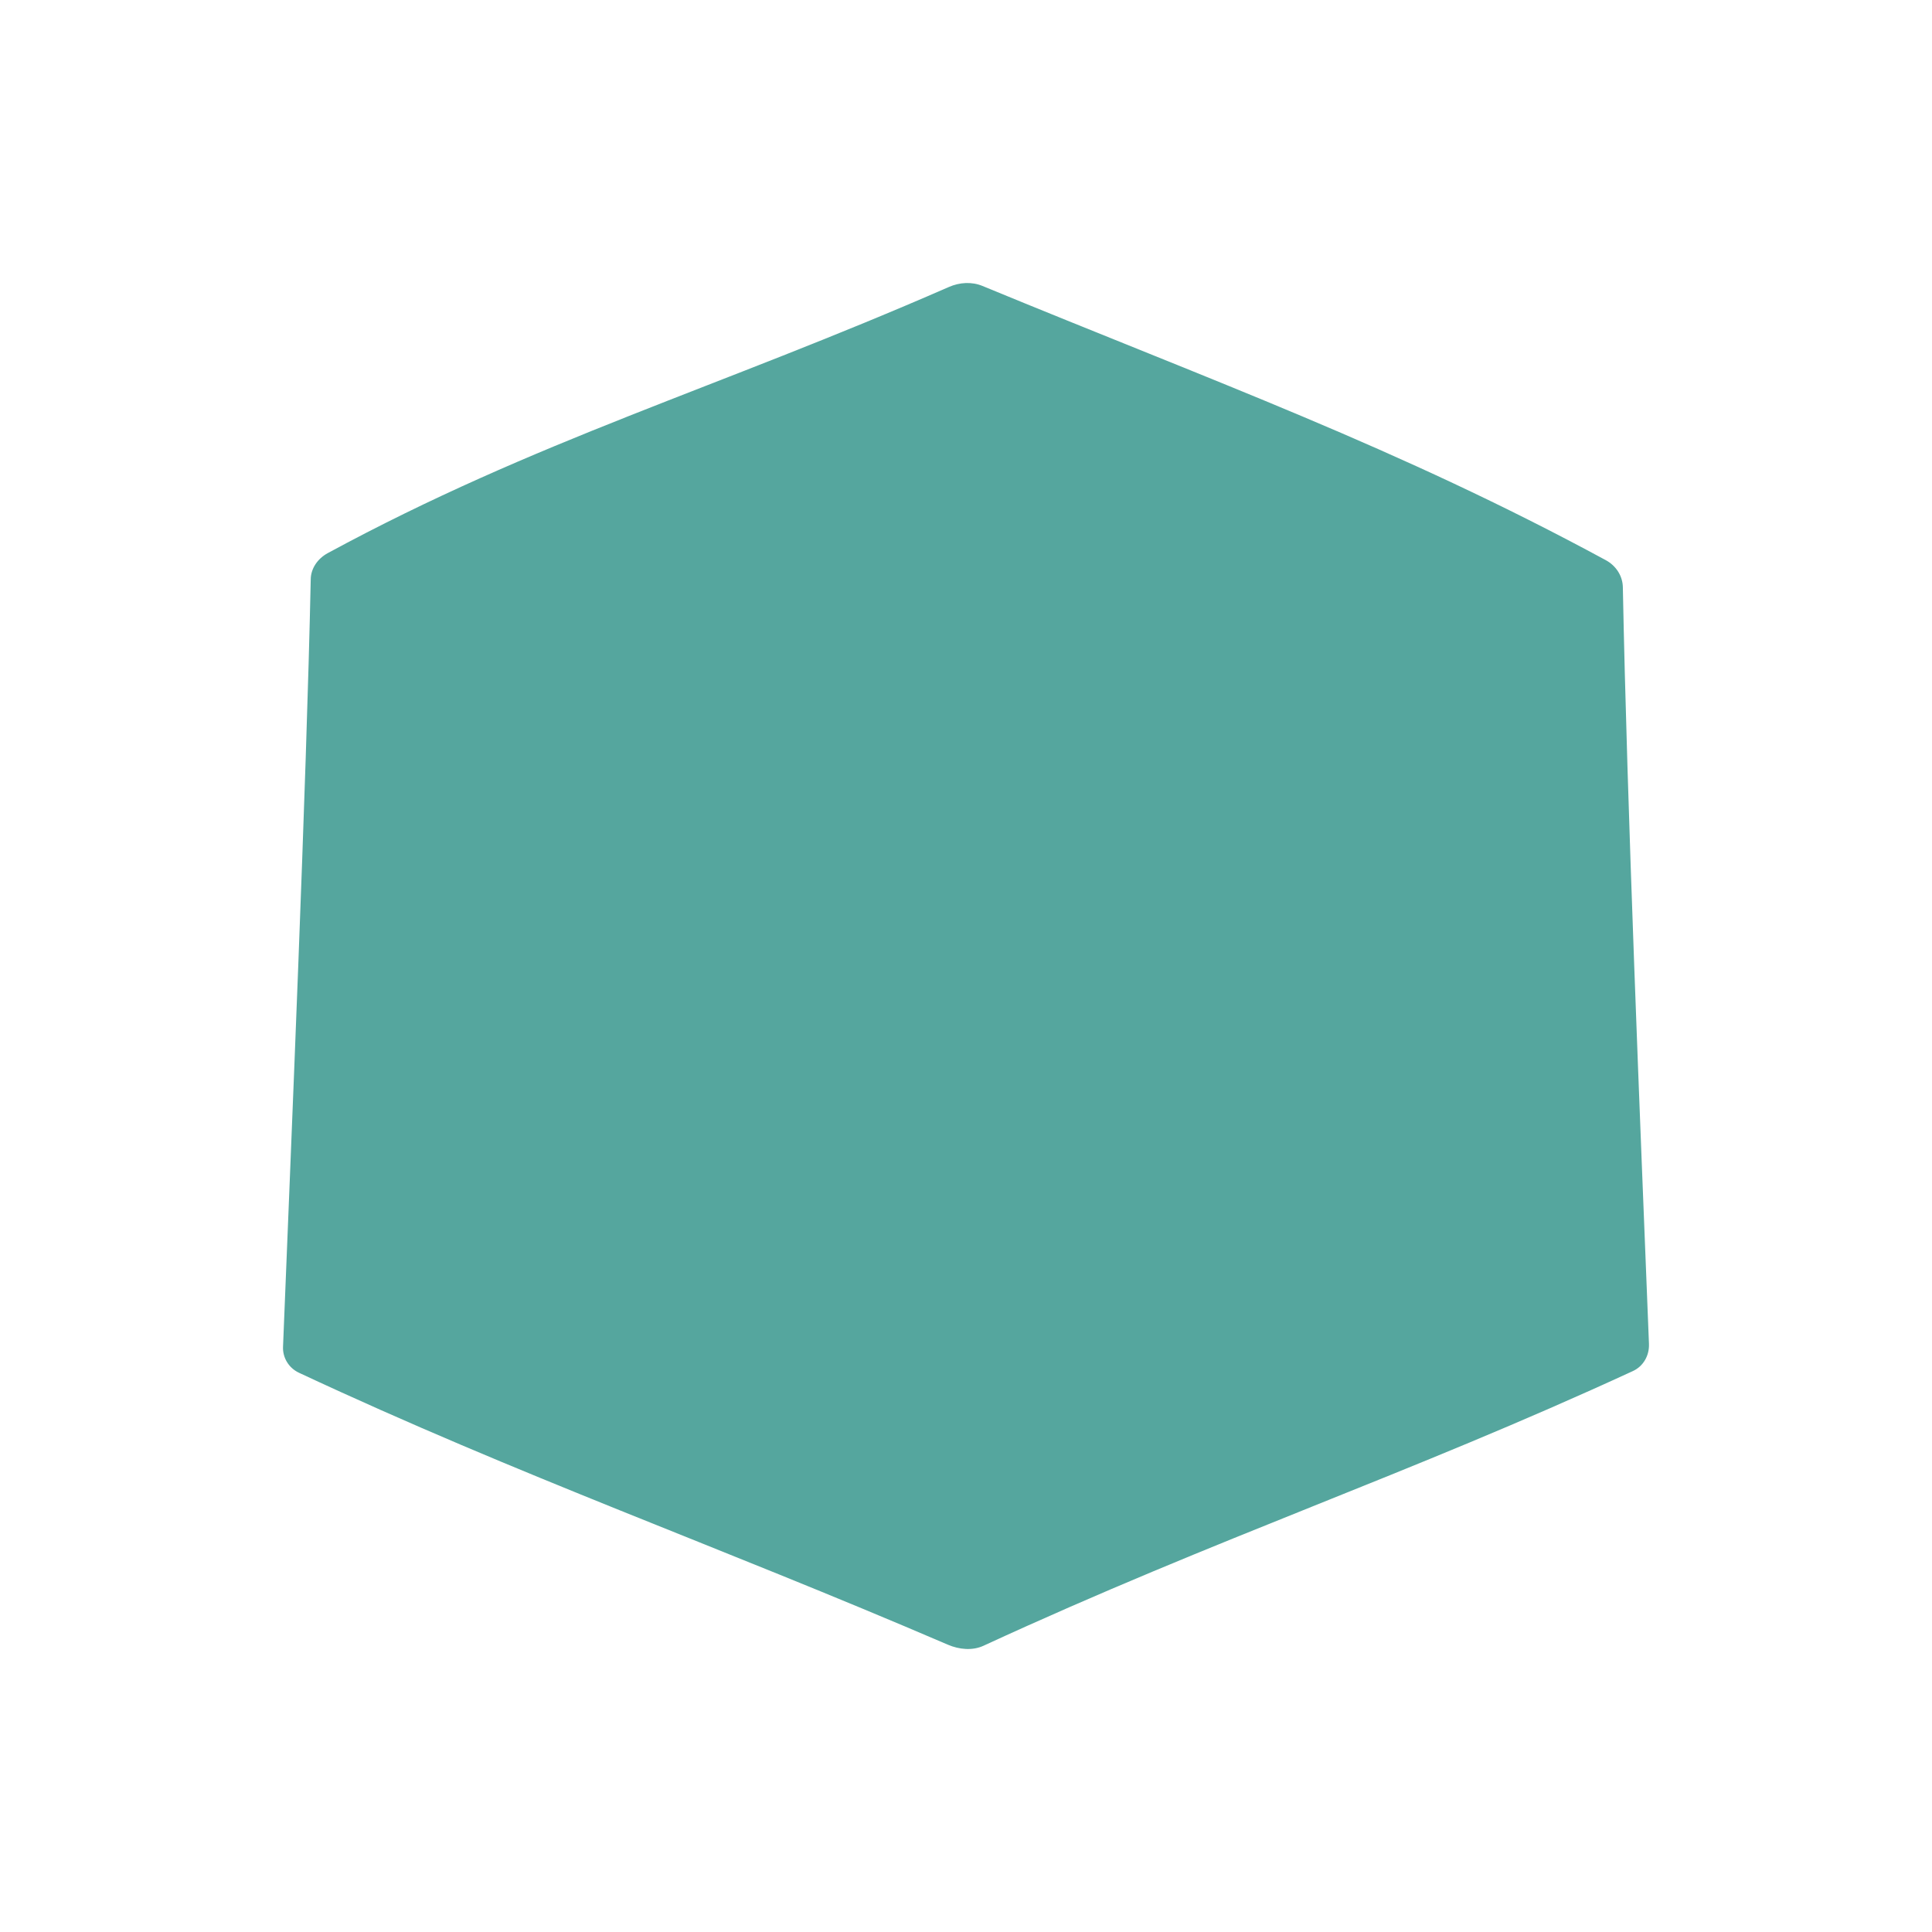
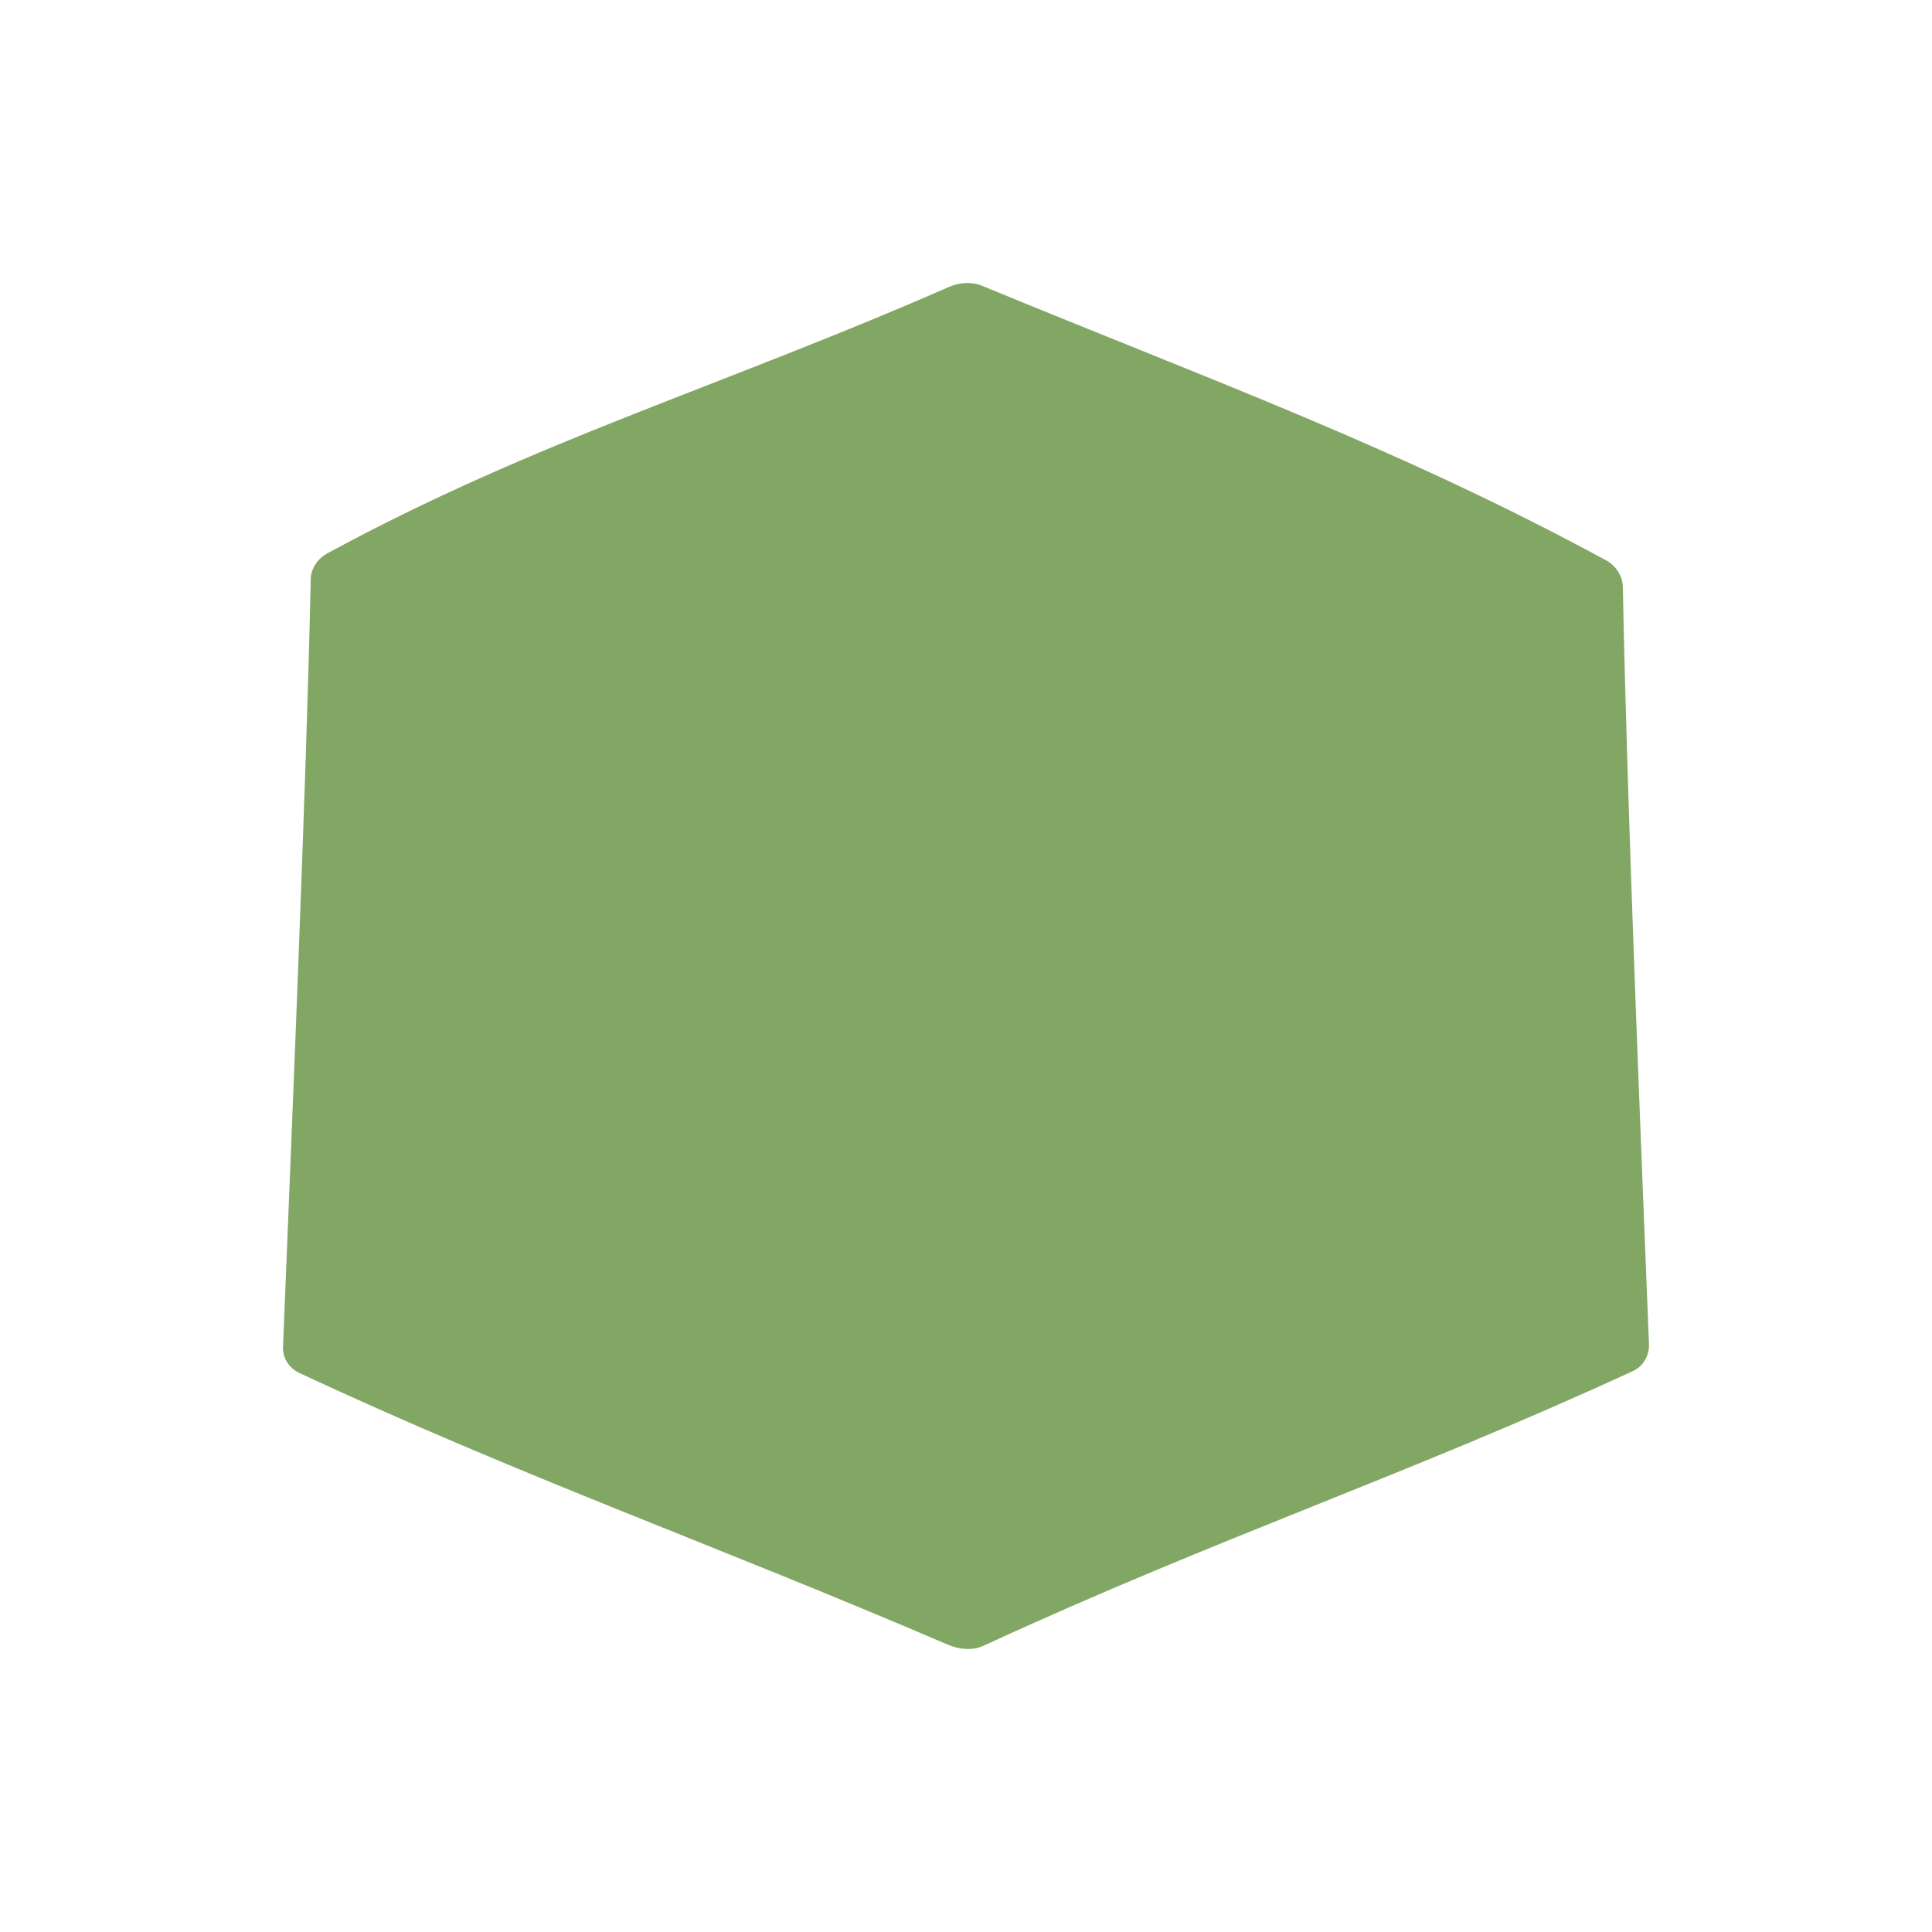
- <svg xmlns="http://www.w3.org/2000/svg" id="Gestaltung" viewBox="0 0 1024 1024">
-   <path id="regardio-system-facet-icon" d="M873.99,712.39c-4.67-117.61-11.57-283.57-13.85-401.21-.12-5.87-3.55-11.32-9.05-14.29-110.07-59.6-207.17-94.49-330.36-145.33-5.65-2.33-12.07-1.96-17.8.55-123.05,53.78-219.01,81.35-329.17,141.03-5.49,2.97-8.94,8.21-9.06,13.74-2.34,110.82-10.27,296.34-14.69,407.01-.22,5.52,2.85,11.09,8.51,13.73,117.44,54.91,221.29,91.41,343.86,144.1,6.02,2.59,13.08,3.25,18.9.56,124.9-57.62,224.6-90.44,344.21-145.6,5.68-2.62,8.72-8.42,8.49-14.29Z" fill="#55a69e" />
+ <svg xmlns="http://www.w3.org/2000/svg" viewBox="0 0 1024 1024">
+   <path d="m873.99 712.39c-4.67-117.61-11.57-283.57-13.85-401.21-.12-5.87-3.55-11.32-9.05-14.29-110.07-59.6-207.17-94.49-330.36-145.33-5.65-2.33-12.07-1.96-17.8.55-123.05 53.78-219.01 81.35-329.17 141.03-5.49 2.97-8.94 8.21-9.06 13.74-2.34 110.82-10.27 296.34-14.69 407.01-.22 5.52 2.85 11.09 8.51 13.73 117.44 54.91 221.29 91.41 343.86 144.1 6.02 2.59 13.08 3.25 18.9.56 124.9-57.62 224.6-90.44 344.22-145.6 5.68-2.62 8.72-8.42 8.49-14.29z" fill="#82a663" />
</svg>
